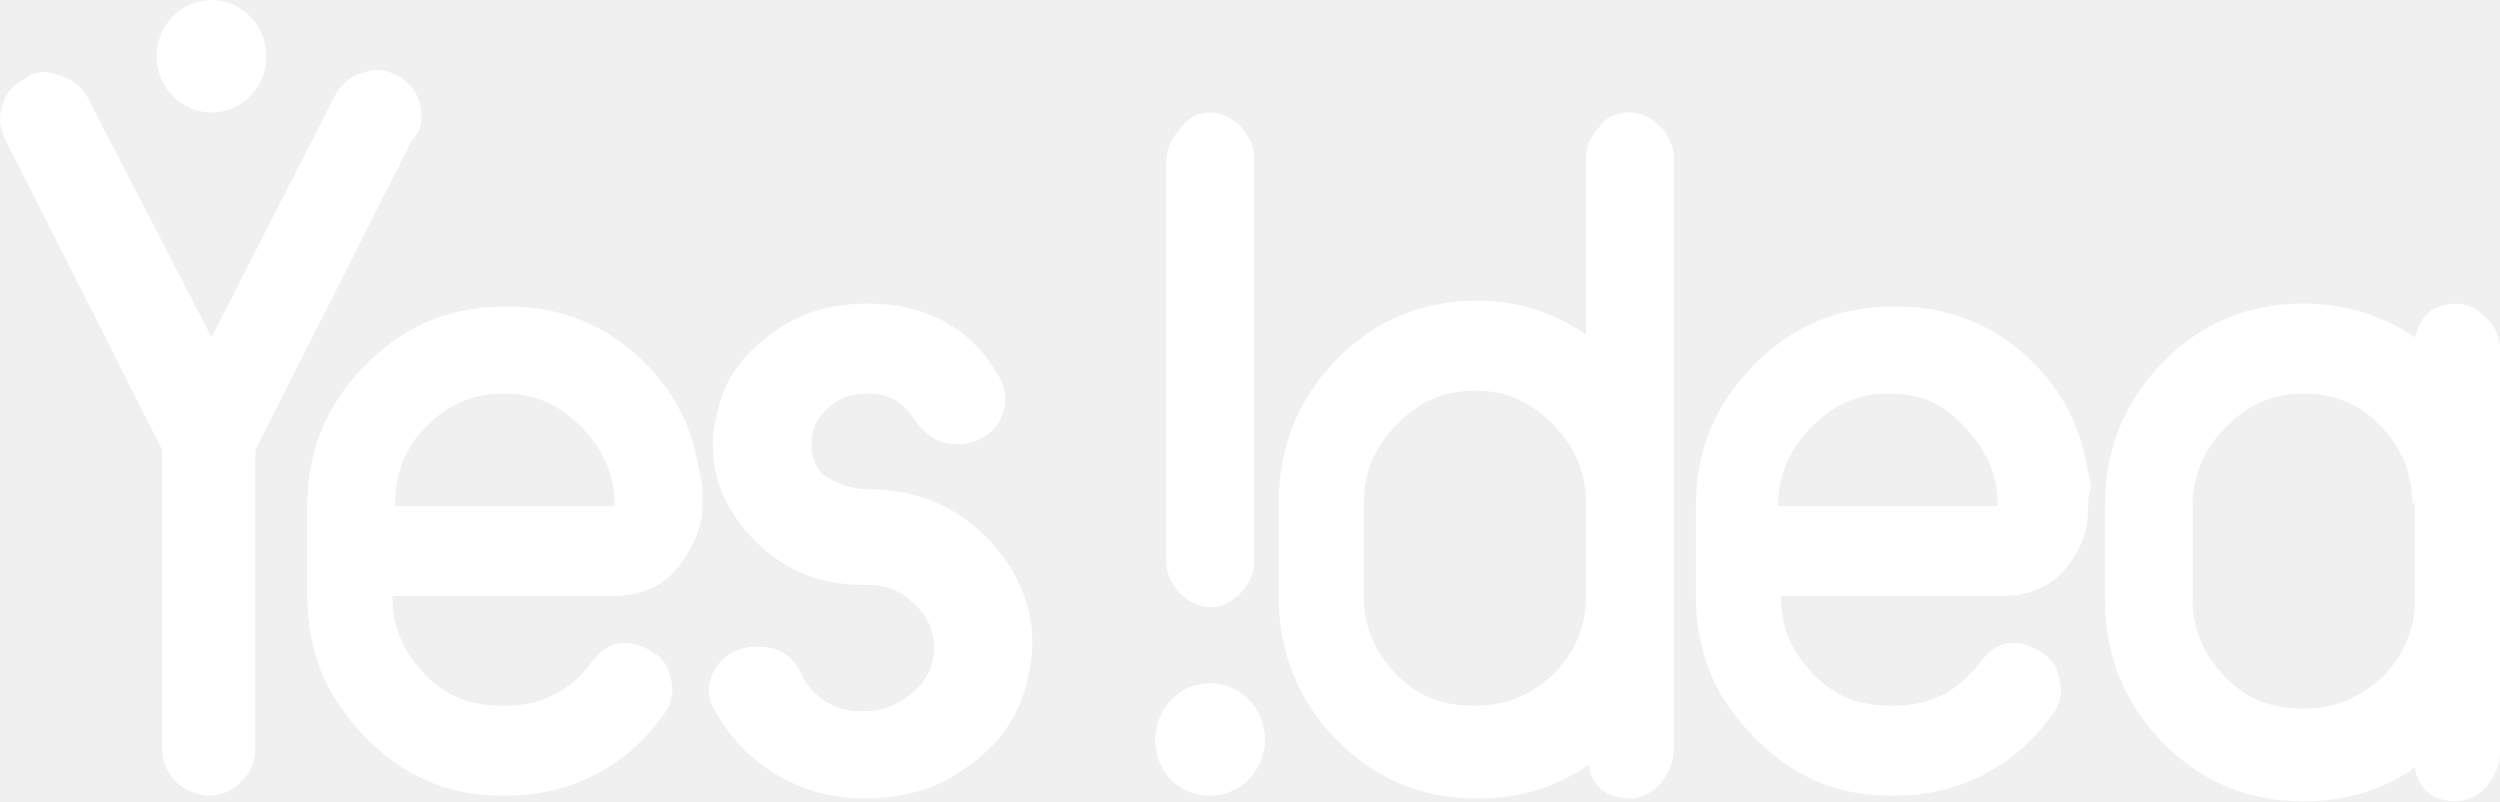
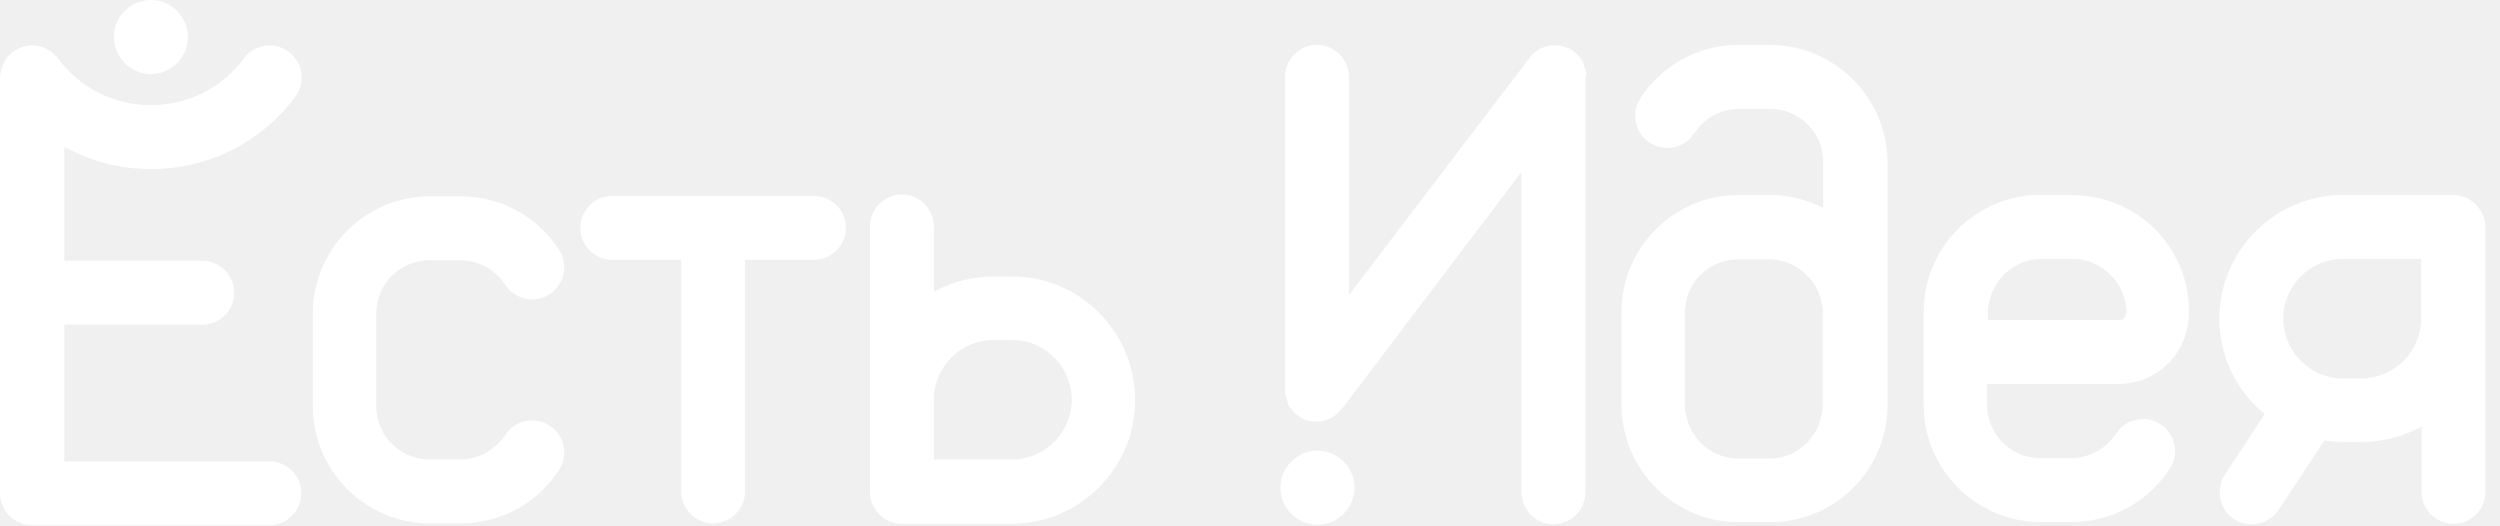
- <svg xmlns="http://www.w3.org/2000/svg" width="78" height="25" viewBox="0 0 78 25" fill="none">
-   <path d="M27.064 15.263C28.691 15.263 30.06 15.877 31.088 17.105C32.115 18.333 32.457 19.737 32.029 21.316C31.773 22.368 31.173 23.245 30.146 23.947C29.204 24.649 28.091 24.912 26.979 24.912C25.951 24.912 25.01 24.649 24.154 24.123C23.297 23.596 22.698 22.895 22.27 22.105C22.013 21.667 22.099 21.228 22.356 20.789C22.698 20.351 23.126 20.175 23.64 20.175C24.239 20.175 24.753 20.439 25.01 21.052C25.352 21.754 26.037 22.193 26.893 22.193H26.979C27.578 22.193 28.177 21.93 28.605 21.491C29.033 21.052 29.204 20.526 29.119 19.912C29.033 19.386 28.776 19.035 28.348 18.684C27.92 18.333 27.492 18.245 26.893 18.245C25.352 18.245 24.154 17.631 23.212 16.491C22.27 15.351 22.013 14.035 22.441 12.631C22.698 11.666 23.297 10.965 24.154 10.351C25.01 9.737 25.951 9.473 27.064 9.473C28.948 9.473 30.317 10.263 31.173 11.754C31.43 12.193 31.43 12.719 31.173 13.158C30.916 13.596 30.403 13.86 29.889 13.86C29.29 13.86 28.862 13.596 28.519 13.07C28.177 12.544 27.749 12.28 27.064 12.28C26.636 12.28 26.294 12.368 25.951 12.631C25.609 12.895 25.438 13.158 25.352 13.509C25.266 14.035 25.352 14.473 25.694 14.824C26.122 15.088 26.55 15.263 27.064 15.263Z" fill="white" />
-   <path d="M21.916 15.79C21.916 16.316 21.745 16.755 21.488 17.193C20.974 18.158 20.204 18.597 19.091 18.597H12.243C12.243 19.562 12.585 20.351 13.27 21.053C13.955 21.755 14.725 22.018 15.667 22.018H15.752C16.865 22.018 17.807 21.579 18.492 20.614C18.92 20.088 19.433 19.913 20.033 20.176C20.461 20.351 20.803 20.614 20.889 21.053C21.06 21.491 20.974 21.93 20.718 22.281C19.519 23.948 17.807 24.825 15.752 24.825H15.667C13.955 24.825 12.585 24.211 11.386 22.983C10.188 21.755 9.589 20.351 9.589 18.597V15.79C9.589 14.035 10.188 12.632 11.386 11.404C12.585 10.176 14.04 9.562 15.752 9.562H15.838C17.55 9.562 19.006 10.176 20.204 11.404C20.803 12.018 21.231 12.72 21.488 13.421C21.659 13.86 21.745 14.298 21.831 14.737C21.916 15.088 21.916 15.263 21.916 15.263C21.916 15.263 21.916 15.351 21.916 15.79ZM12.328 15.79H19.177C19.177 14.825 18.834 14.035 18.149 13.334C17.465 12.632 16.694 12.281 15.752 12.281H15.667C14.725 12.281 13.955 12.632 13.27 13.334C12.585 14.035 12.328 14.825 12.328 15.79Z" fill="white" />
-   <path d="M50.853 3.508C51.196 3.508 51.538 3.683 51.795 3.946C52.052 4.209 52.223 4.56 52.223 4.911V23.42C52.223 23.771 52.052 24.122 51.795 24.473C51.538 24.736 51.196 24.911 50.853 24.911C50.169 24.911 49.655 24.561 49.569 23.859C48.542 24.561 47.429 24.911 46.145 24.911H46.059C44.347 24.911 42.892 24.297 41.693 23.069C40.495 21.841 39.896 20.35 39.896 18.596V15.701C39.896 13.946 40.495 12.455 41.693 11.227C42.892 9.999 44.347 9.385 46.059 9.385H46.145C47.343 9.385 48.456 9.736 49.484 10.438V4.911C49.484 4.56 49.655 4.209 49.912 3.946C50.083 3.683 50.425 3.508 50.853 3.508ZM49.484 15.701C49.484 14.736 49.141 13.946 48.456 13.245C47.772 12.543 47.001 12.192 46.059 12.192H45.974C45.032 12.192 44.262 12.543 43.577 13.245C42.892 13.946 42.55 14.736 42.55 15.701V18.596C42.55 19.56 42.892 20.35 43.577 21.052C44.262 21.753 45.032 22.017 45.974 22.017H46.059C47.001 22.017 47.772 21.666 48.456 21.052C49.141 20.35 49.484 19.56 49.484 18.596V15.701Z" fill="white" />
-   <path d="M65.152 15.79C65.152 16.316 65.067 16.755 64.81 17.193C64.296 18.158 63.526 18.597 62.413 18.597H55.564C55.564 19.562 55.907 20.351 56.592 21.053C57.277 21.755 58.047 22.018 58.989 22.018H59.074C60.187 22.018 61.129 21.579 61.814 20.614C62.242 20.088 62.755 19.913 63.355 20.176C63.783 20.351 64.125 20.614 64.211 21.053C64.382 21.491 64.296 21.93 64.04 22.281C62.841 23.948 61.129 24.825 59.074 24.825H58.989C57.277 24.825 55.907 24.211 54.708 22.983C53.51 21.755 52.911 20.351 52.911 18.597V15.79C52.911 14.035 53.51 12.632 54.708 11.404C55.907 10.176 57.362 9.562 59.074 9.562H59.16C60.872 9.562 62.327 10.176 63.526 11.404C64.125 12.018 64.553 12.72 64.81 13.421C64.981 13.86 65.067 14.298 65.152 14.737C65.238 15.088 65.238 15.263 65.238 15.263C65.238 15.263 65.152 15.351 65.152 15.79ZM55.479 15.79H62.327C62.327 14.825 61.985 14.035 61.3 13.334C60.701 12.632 59.93 12.281 58.989 12.281H58.903C57.961 12.281 57.191 12.632 56.506 13.334C55.821 14.035 55.479 14.825 55.479 15.79Z" fill="white" />
-   <path d="M76.63 9.474C76.973 9.474 77.315 9.649 77.572 9.912C77.829 10.175 78 10.526 78 10.877V23.509C78 23.86 77.829 24.21 77.572 24.561C77.315 24.825 76.973 25 76.63 25C75.945 25 75.432 24.649 75.346 23.947C74.319 24.649 73.206 25 71.922 25H71.836C70.124 25 68.669 24.386 67.47 23.158C66.272 21.93 65.673 20.439 65.673 18.684V15.789C65.673 14.035 66.272 12.544 67.47 11.316C68.669 10.088 70.124 9.474 71.836 9.474H71.922C73.12 9.474 74.319 9.824 75.346 10.526C75.517 9.824 75.945 9.474 76.63 9.474ZM75.261 15.702C75.261 14.737 74.918 13.947 74.233 13.245C73.634 12.632 72.864 12.281 71.922 12.281H71.836C70.895 12.281 70.124 12.632 69.439 13.333C68.754 14.035 68.412 14.825 68.412 15.789V18.684C68.412 19.649 68.754 20.439 69.439 21.14C70.124 21.842 70.895 22.105 71.836 22.105H71.922C72.864 22.105 73.634 21.754 74.319 21.14C75.004 20.439 75.346 19.649 75.346 18.684V15.702H75.261Z" fill="white" />
-   <path d="M37.756 24.826C38.698 24.826 39.468 24.037 39.468 23.072C39.468 22.107 38.698 21.317 37.756 21.317C36.815 21.317 36.044 22.107 36.044 23.072C36.044 24.125 36.815 24.826 37.756 24.826Z" fill="white" />
-   <path d="M38.7 3.946C38.957 4.209 39.128 4.56 39.128 4.911V17.543C39.128 17.894 38.957 18.245 38.7 18.508C38.444 18.771 38.101 18.946 37.759 18.946C37.416 18.946 37.074 18.771 36.817 18.508C36.56 18.245 36.389 17.894 36.389 17.543V4.999C36.389 4.648 36.56 4.297 36.817 4.034C37.074 3.683 37.331 3.508 37.759 3.508C38.101 3.508 38.444 3.683 38.7 3.946Z" fill="white" />
-   <path d="M6.598 3.509C7.54 3.509 8.311 2.719 8.311 1.754C8.311 0.789 7.54 0 6.598 0C5.657 0 4.886 0.789 4.886 1.754C4.886 2.719 5.657 3.509 6.598 3.509Z" fill="white" />
-   <path d="M13.105 3.244C13.02 2.893 12.763 2.542 12.421 2.367C12.078 2.191 11.736 2.103 11.308 2.279C10.965 2.367 10.623 2.63 10.452 2.981L6.599 10.524L2.747 3.068C2.576 2.717 2.233 2.454 1.891 2.367C1.463 2.191 1.121 2.191 0.778 2.454C0.436 2.63 0.179 2.893 0.093 3.244C-0.078 3.682 0.008 4.033 0.179 4.384L5.059 14.033V23.332C5.059 23.77 5.23 24.121 5.487 24.384C5.743 24.647 6.171 24.823 6.514 24.823C6.942 24.823 7.284 24.647 7.541 24.384C7.798 24.121 7.969 23.77 7.969 23.332V14.033L12.849 4.384C13.191 4.033 13.191 3.682 13.105 3.244Z" fill="white" />
+ <svg xmlns="http://www.w3.org/2000/svg" width="119" height="25" viewBox="0 0 119 25" fill="none">
+   <path d="M7.181 3.527C8.15 3.527 8.943 2.734 8.943 1.764C8.943 0.794 8.15 0 7.181 0C6.212 0 5.419 0.794 5.419 1.764C5.441 2.734 6.212 3.527 7.181 3.527Z" fill="white" />
+   <path d="M26.169 20.26C25.464 19.797 24.517 19.996 24.054 20.701C23.569 21.429 22.776 21.869 21.917 21.869H20.441C19.032 21.869 17.908 20.723 17.908 19.334V14.925C17.908 13.514 19.054 12.39 20.441 12.39H21.917C22.776 12.39 23.569 12.831 24.054 13.558C24.517 14.264 25.464 14.462 26.169 13.999C26.873 13.536 27.072 12.588 26.609 11.883C25.574 10.295 23.834 9.347 21.939 9.347H20.463C17.38 9.347 14.891 11.861 14.891 14.925V19.334C14.891 22.421 17.402 24.912 20.463 24.912H21.939C23.834 24.912 25.574 23.964 26.609 22.377C27.072 21.671 26.873 20.723 26.169 20.26Z" fill="white" />
+   <path d="M7.181 8.047C9.912 8.047 12.423 6.79 14.053 4.608C14.56 3.924 14.428 2.976 13.745 2.469C13.062 1.962 12.115 2.094 11.608 2.778C10.573 4.189 8.943 5.004 7.181 5.004C5.419 5.004 3.811 4.189 2.753 2.778C2.247 2.094 1.3 1.962 0.617 2.469C0.198 2.778 0 3.263 0 3.748C0 3.77 0 3.792 0 3.814V23.479C0 24.317 0.683 25 1.52 25H12.82C13.657 25 14.34 24.317 14.34 23.479C14.34 22.641 13.657 21.958 12.82 21.958H3.062V15.454H9.626C10.463 15.454 11.146 14.771 11.146 13.933C11.146 13.095 10.463 12.412 9.626 12.412H3.062V6.989C4.295 7.672 5.705 8.047 7.181 8.047Z" fill="white" />
+   <path d="M48.173 13.161H47.292C46.257 13.161 45.31 13.426 44.451 13.889V10.78C44.451 9.943 43.768 9.259 42.931 9.259C42.094 9.259 41.411 9.943 41.411 10.78V19.048V23.126V23.413C41.411 24.25 42.094 24.934 42.931 24.934C42.975 24.934 43.019 24.934 43.063 24.934C43.107 24.934 43.151 24.934 43.195 24.934H48.151C51.389 24.934 54.032 22.288 54.032 19.048C54.032 15.807 51.411 13.161 48.173 13.161ZM48.173 21.869H44.451V19.026C44.451 17.46 45.728 16.182 47.292 16.182H48.173C49.737 16.182 51.015 17.46 51.015 19.026C51.015 20.591 49.737 21.869 48.173 21.869Z" fill="white" />
+   <path d="M38.746 9.325H29.142C28.305 9.325 27.622 10.009 27.622 10.847C27.622 11.684 28.305 12.368 29.142 12.368H32.424V23.391C32.424 24.228 33.107 24.912 33.944 24.912C34.781 24.912 35.464 24.228 35.464 23.391V12.368H38.746C39.583 12.368 40.266 11.684 40.266 10.847C40.266 10.009 39.583 9.325 38.746 9.325Z" fill="white" />
+   <path d="M62.711 21.451C61.742 21.451 60.949 22.244 60.949 23.214C60.949 24.184 61.742 24.978 62.711 24.978C63.68 24.978 64.473 24.184 64.473 23.214C64.473 22.244 63.68 21.451 62.711 21.451Z" fill="white" />
+   <path d="M75.509 3.549C75.509 3.527 75.509 3.505 75.509 3.483C75.509 3.461 75.509 3.439 75.487 3.417C75.487 3.395 75.487 3.373 75.465 3.329C75.465 3.307 75.465 3.285 75.443 3.263C75.443 3.241 75.421 3.219 75.421 3.175C75.421 3.153 75.399 3.131 75.399 3.108C75.399 3.086 75.377 3.064 75.377 3.042C75.377 3.02 75.355 2.998 75.355 2.976C75.355 2.954 75.333 2.932 75.333 2.91C75.311 2.888 75.311 2.866 75.289 2.844C75.267 2.822 75.267 2.8 75.245 2.8C75.223 2.778 75.201 2.756 75.201 2.734C75.179 2.712 75.179 2.69 75.157 2.69C75.135 2.668 75.113 2.646 75.113 2.623C75.091 2.601 75.091 2.579 75.069 2.579C75.046 2.557 75.025 2.557 75.025 2.535C75.002 2.513 74.98 2.491 74.958 2.491L74.936 2.469L74.914 2.447C74.892 2.425 74.87 2.403 74.848 2.403C74.826 2.381 74.804 2.381 74.782 2.359C74.76 2.337 74.738 2.337 74.716 2.315C74.694 2.315 74.672 2.293 74.65 2.293C74.628 2.293 74.606 2.271 74.584 2.271C74.562 2.271 74.54 2.249 74.518 2.249C74.496 2.249 74.474 2.227 74.452 2.227C74.43 2.227 74.408 2.205 74.386 2.205C74.364 2.205 74.342 2.205 74.32 2.183C74.298 2.183 74.275 2.183 74.231 2.16C74.21 2.16 74.187 2.16 74.165 2.16C74.143 2.16 74.099 2.16 74.077 2.16C74.055 2.16 74.055 2.16 74.033 2.16H74.011C73.989 2.16 73.967 2.16 73.923 2.16C73.901 2.16 73.879 2.16 73.857 2.16C73.835 2.16 73.813 2.16 73.791 2.16C73.769 2.16 73.747 2.16 73.703 2.183C73.681 2.183 73.659 2.183 73.637 2.205C73.615 2.205 73.571 2.227 73.549 2.227C73.527 2.227 73.505 2.249 73.483 2.249C73.46 2.249 73.439 2.271 73.416 2.271C73.394 2.271 73.372 2.293 73.35 2.293C73.328 2.315 73.306 2.315 73.284 2.337C73.262 2.359 73.24 2.359 73.218 2.381C73.196 2.403 73.174 2.403 73.152 2.425C73.13 2.447 73.108 2.447 73.086 2.469C73.064 2.491 73.042 2.491 73.042 2.513C73.02 2.535 72.998 2.557 72.976 2.557C72.954 2.579 72.932 2.601 72.932 2.601C72.91 2.623 72.91 2.646 72.888 2.646C72.866 2.668 72.844 2.69 72.844 2.712L72.822 2.734L64.209 14.043V3.66C64.209 2.822 63.526 2.138 62.689 2.138C61.852 2.138 61.169 2.822 61.169 3.66V18.563V18.585C61.169 18.607 61.169 18.651 61.169 18.673C61.169 18.695 61.169 18.717 61.169 18.739C61.169 18.761 61.169 18.783 61.191 18.805C61.191 18.827 61.191 18.849 61.214 18.893C61.214 18.915 61.214 18.937 61.236 18.959C61.236 18.982 61.258 19.003 61.258 19.048C61.258 19.07 61.28 19.092 61.28 19.114C61.28 19.136 61.302 19.158 61.302 19.18C61.302 19.202 61.324 19.224 61.324 19.246C61.324 19.268 61.346 19.29 61.346 19.312C61.368 19.334 61.368 19.356 61.39 19.378C61.412 19.4 61.412 19.422 61.434 19.422C61.456 19.444 61.478 19.466 61.478 19.488C61.5 19.511 61.5 19.533 61.522 19.533C61.544 19.555 61.566 19.577 61.566 19.599C61.588 19.621 61.588 19.643 61.61 19.643C61.632 19.665 61.654 19.665 61.654 19.687C61.676 19.709 61.698 19.731 61.72 19.731L61.742 19.753C61.764 19.753 61.764 19.775 61.786 19.775C61.808 19.797 61.808 19.797 61.83 19.819C61.852 19.841 61.874 19.841 61.896 19.863C61.918 19.863 61.918 19.885 61.94 19.885C61.984 19.907 62.029 19.93 62.05 19.951C62.095 19.974 62.139 19.974 62.183 19.996C62.205 19.996 62.205 19.996 62.227 20.018C62.249 20.018 62.293 20.04 62.315 20.04C62.337 20.04 62.337 20.04 62.359 20.04C62.381 20.04 62.425 20.062 62.469 20.062C62.491 20.062 62.491 20.062 62.513 20.062C62.557 20.062 62.601 20.062 62.645 20.062C62.711 20.062 62.755 20.062 62.799 20.062C62.822 20.062 62.822 20.062 62.843 20.062C62.888 20.062 62.932 20.04 62.976 20.04C62.998 20.04 62.998 20.04 63.02 20.018C63.064 20.018 63.086 19.996 63.13 19.996C63.152 19.996 63.174 19.974 63.174 19.974C63.218 19.951 63.24 19.951 63.284 19.93C63.306 19.93 63.328 19.907 63.328 19.907C63.35 19.885 63.394 19.885 63.416 19.863C63.438 19.863 63.46 19.841 63.46 19.841C63.482 19.819 63.526 19.797 63.548 19.775C63.57 19.775 63.57 19.753 63.592 19.753C63.636 19.709 63.681 19.687 63.703 19.643C63.725 19.621 63.725 19.621 63.747 19.599C63.769 19.577 63.791 19.533 63.835 19.511C63.835 19.511 63.835 19.488 63.857 19.488L72.425 8.179V23.435C72.425 24.273 73.108 24.956 73.945 24.956C74.782 24.956 75.465 24.273 75.465 23.435V3.66V3.638C75.509 3.593 75.509 3.571 75.509 3.549Z" fill="white" />
+   <path d="M98.99 9.303C98.879 9.303 98.769 9.281 98.659 9.281H98.637H97.161H97.139C97.029 9.281 96.919 9.281 96.809 9.281C93.879 9.458 91.566 11.883 91.566 14.859V19.268C91.566 22.355 94.078 24.846 97.139 24.846H98.615C100.509 24.846 102.25 23.898 103.285 22.31C103.747 21.605 103.549 20.657 102.844 20.194C102.139 19.731 101.192 19.93 100.73 20.635C100.245 21.362 99.452 21.803 98.593 21.803H97.117C95.707 21.803 94.584 20.657 94.584 19.268V18.276H100.84C102.69 18.276 104.188 16.777 104.188 14.925V14.859C104.232 11.905 101.919 9.48 98.99 9.303ZM101.192 14.925C101.192 15.101 101.06 15.234 100.884 15.234H94.628V14.859C94.628 14.749 94.628 14.616 94.65 14.506C94.672 14.462 94.672 14.396 94.694 14.352C94.76 14.043 94.871 13.757 95.047 13.492C95.531 12.765 96.324 12.324 97.183 12.324H98.659C99.518 12.324 100.311 12.765 100.796 13.492C100.972 13.757 101.082 14.043 101.148 14.352C101.17 14.396 101.17 14.462 101.192 14.506C101.214 14.616 101.214 14.749 101.214 14.859V14.925H101.192Z" fill="white" />
+   <path d="M84.232 2.138H82.756C80.862 2.138 79.121 3.086 78.086 4.674C77.624 5.379 77.822 6.327 78.527 6.79C79.232 7.253 80.179 7.055 80.641 6.349C81.126 5.622 81.919 5.181 82.778 5.181H84.254C85.663 5.181 86.787 6.327 86.787 7.716V9.899C86.016 9.502 85.135 9.281 84.232 9.281H82.756C79.672 9.281 77.183 11.794 77.183 14.859V19.202V19.268C77.183 22.222 79.496 24.669 82.425 24.846C82.536 24.846 82.646 24.846 82.756 24.846H82.778H84.254H84.276C84.386 24.846 84.496 24.846 84.606 24.846C87.536 24.669 89.849 22.244 89.849 19.268V7.716C89.827 4.63 87.316 2.138 84.232 2.138ZM80.201 14.881C80.201 13.47 81.346 12.346 82.734 12.346H84.21C85.069 12.346 85.862 12.787 86.346 13.514C86.523 13.779 86.633 14.065 86.699 14.374C86.721 14.462 86.743 14.528 86.765 14.594V19.29C86.765 19.4 86.765 19.533 86.743 19.643C86.721 19.687 86.721 19.753 86.699 19.797C86.633 20.106 86.523 20.392 86.346 20.657C86.346 20.679 86.324 20.679 86.302 20.701C86.28 20.723 86.258 20.767 86.236 20.789C86.236 20.811 86.214 20.811 86.214 20.833C86.192 20.855 86.17 20.899 86.148 20.922C86.148 20.922 86.148 20.922 86.126 20.944C86.104 20.988 86.06 21.01 86.038 21.054C85.972 21.12 85.884 21.186 85.818 21.252C85.818 21.252 85.796 21.252 85.796 21.274C85.355 21.627 84.805 21.825 84.21 21.825H82.734C81.875 21.825 81.082 21.384 80.619 20.657C80.443 20.392 80.333 20.106 80.267 19.797C80.245 19.753 80.245 19.687 80.223 19.643C80.201 19.533 80.201 19.4 80.201 19.29V19.224V14.881Z" fill="white" />
+   <path d="M116.766 9.281C116.722 9.281 116.678 9.281 116.634 9.281C116.59 9.281 116.545 9.281 116.501 9.281H111.523C108.285 9.281 105.642 11.927 105.642 15.168C105.642 16.997 106.479 18.629 107.801 19.709L105.906 22.597C105.444 23.302 105.642 24.25 106.347 24.713C106.611 24.89 106.898 24.956 107.184 24.956C107.669 24.956 108.153 24.713 108.462 24.273L110.642 20.966C110.951 21.01 111.237 21.032 111.545 21.032H112.426C113.462 21.032 114.409 20.767 115.268 20.304V23.413C115.268 24.25 115.951 24.934 116.788 24.934C117.625 24.934 118.308 24.25 118.308 23.413V15.146V11.089V10.803C118.286 9.965 117.603 9.281 116.766 9.281ZM112.404 18.012H111.523C109.959 18.012 108.682 16.733 108.682 15.168C108.682 13.602 109.959 12.324 111.523 12.324H115.246V15.168C115.246 16.733 113.968 18.012 112.404 18.012Z" fill="white" />
</svg>
